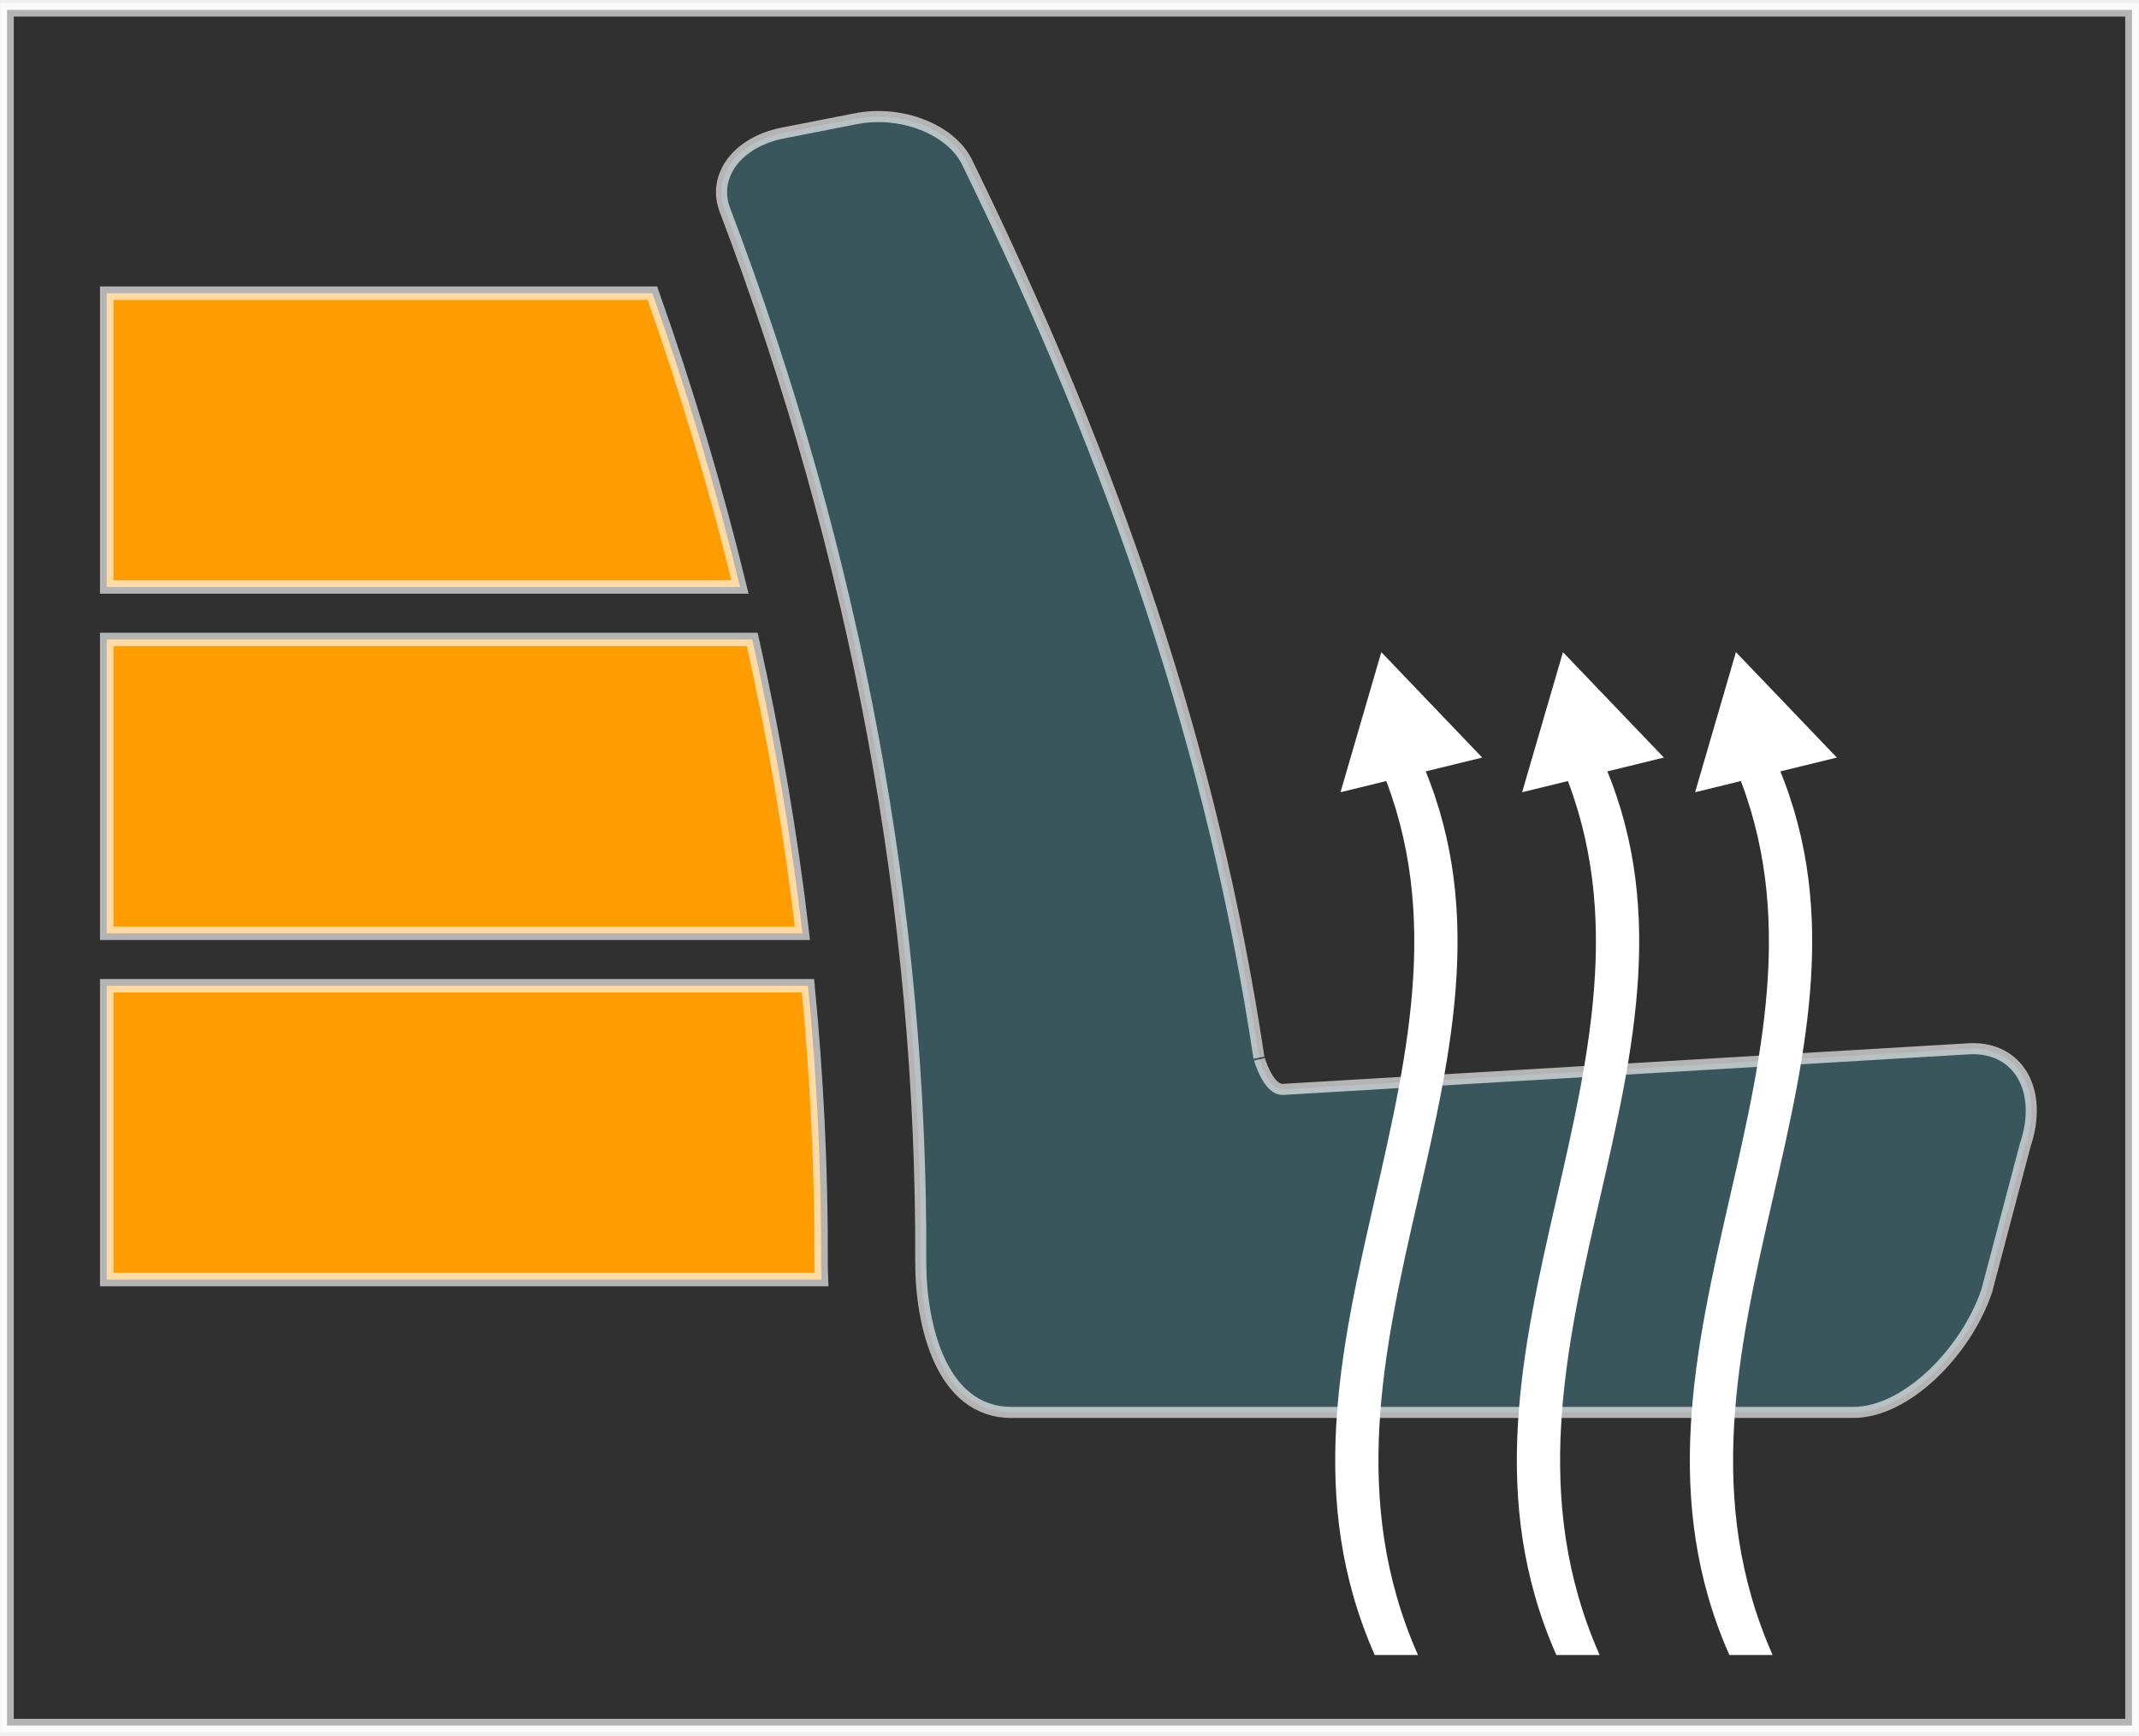
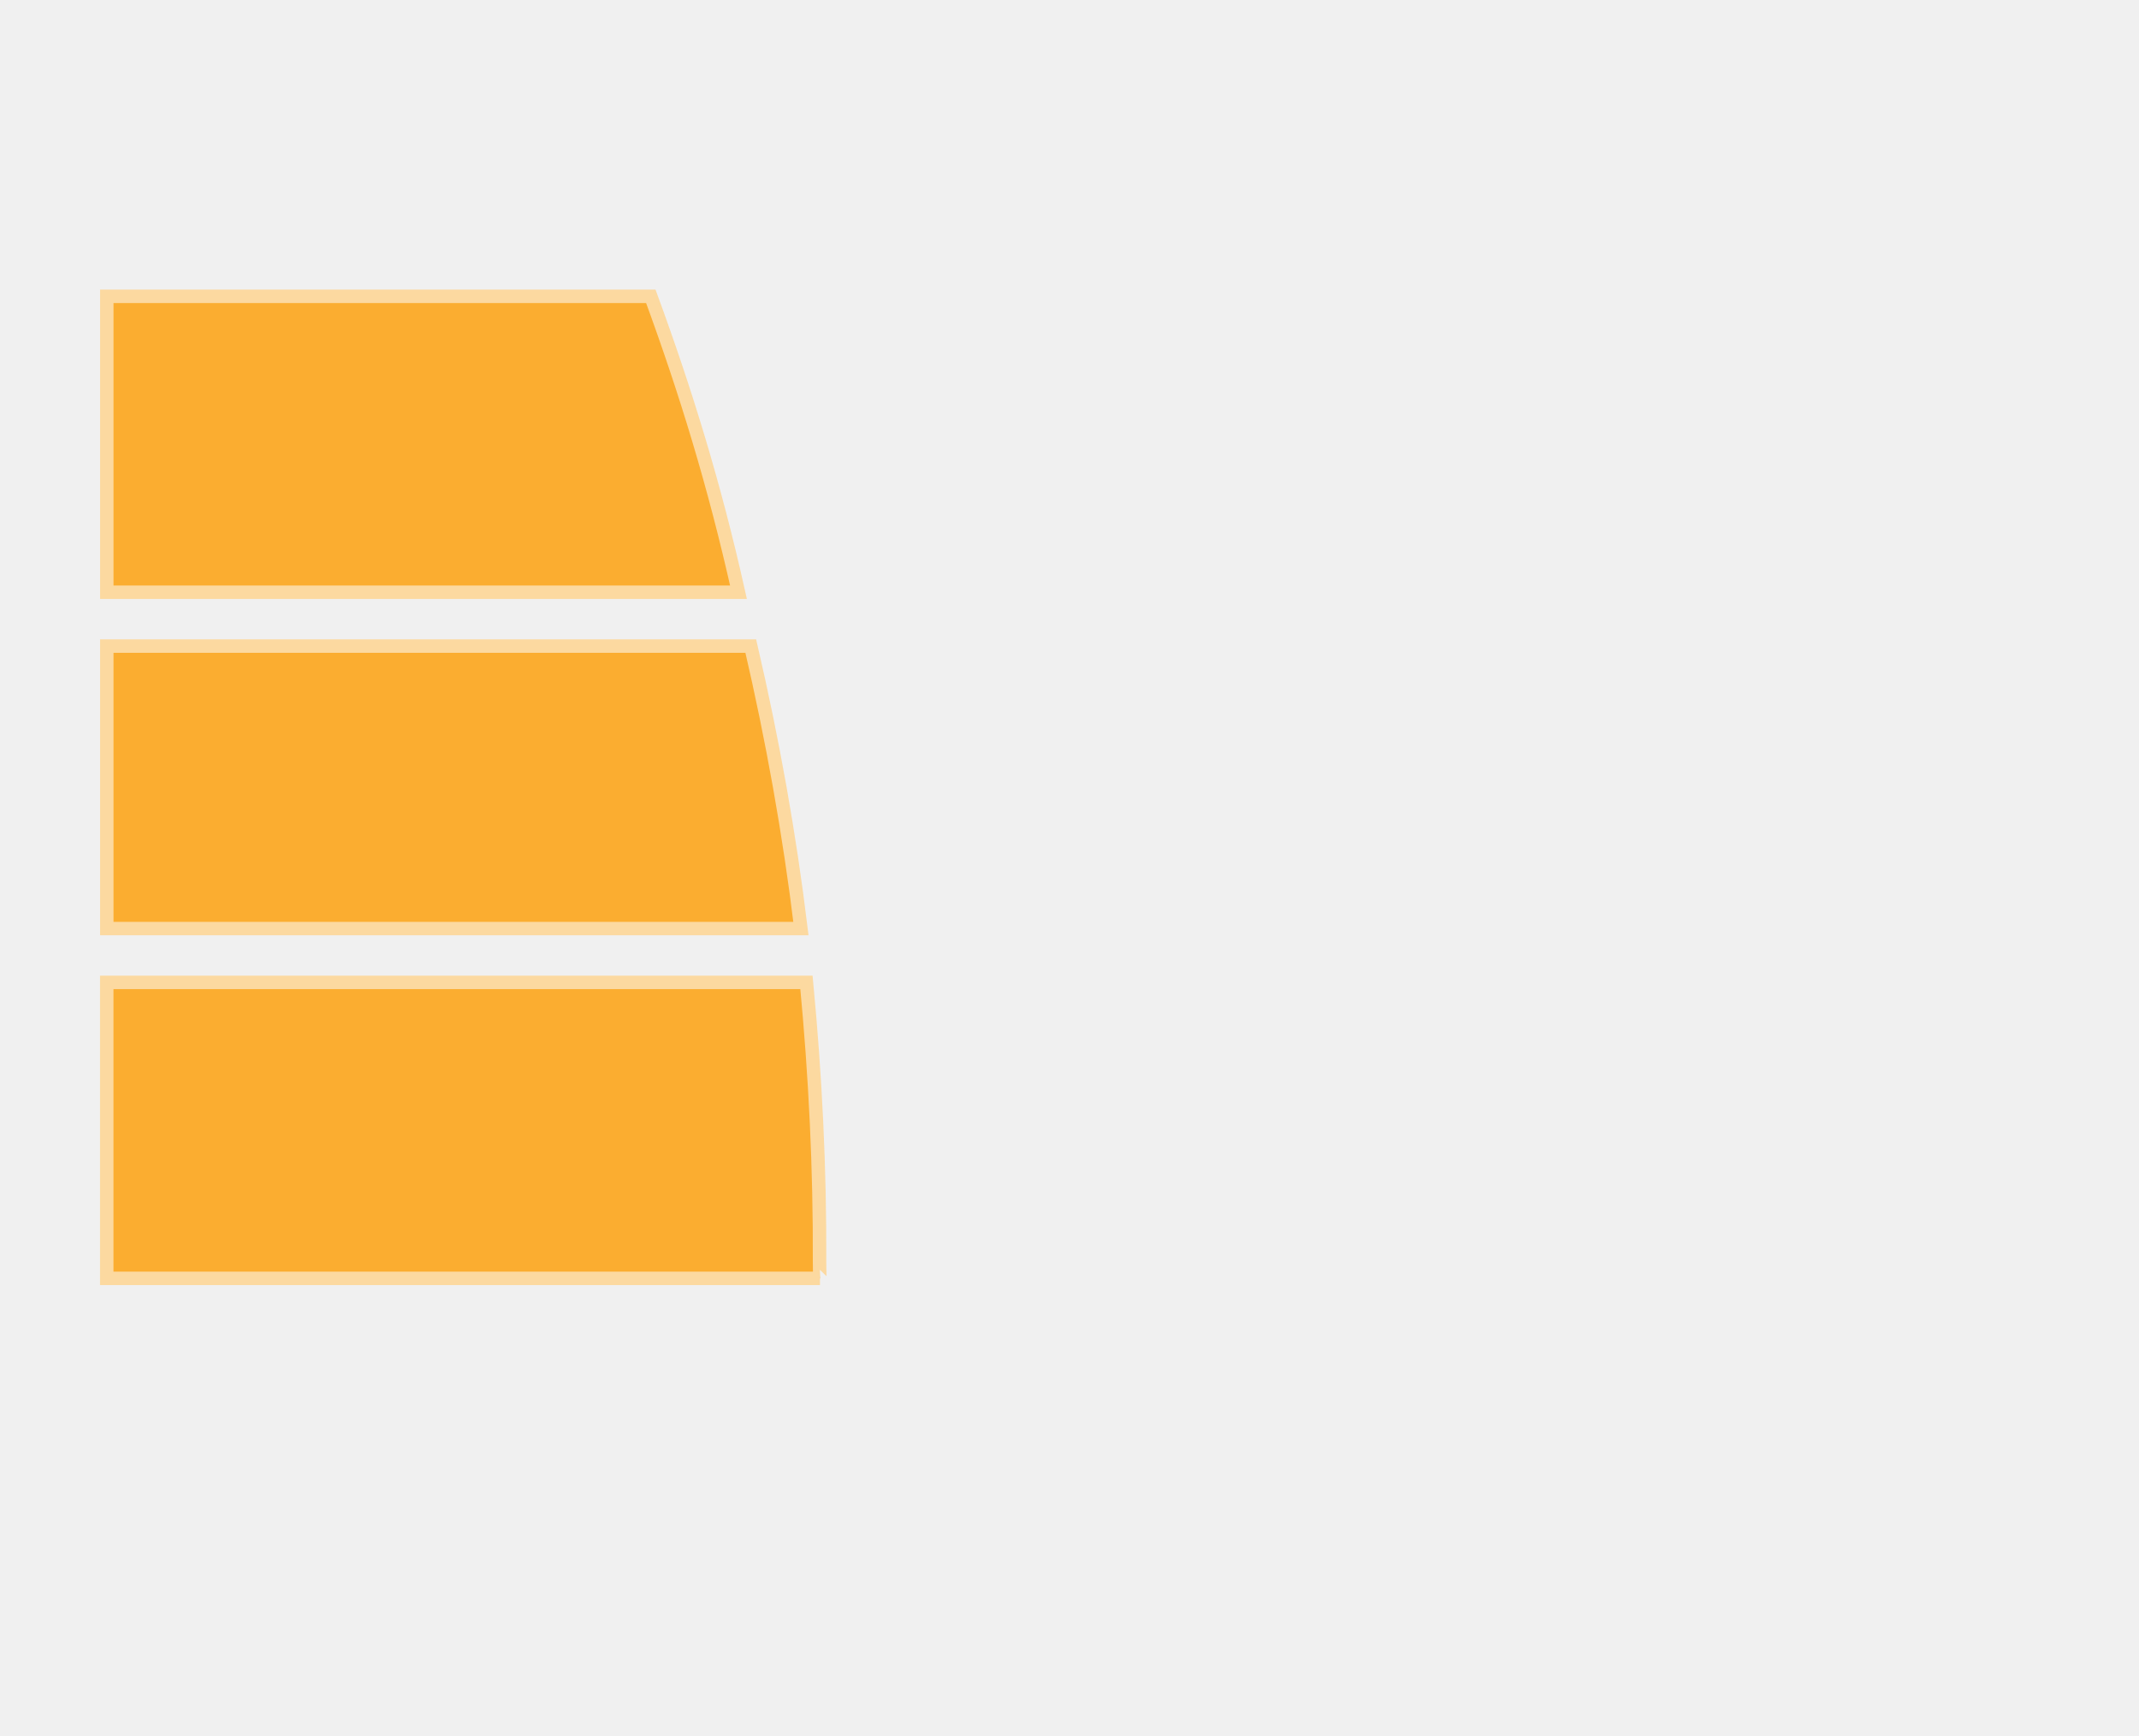
<svg xmlns="http://www.w3.org/2000/svg" xmlns:xlink="http://www.w3.org/1999/xlink" version="1.1" id="Layer_1" x="0px" y="0px" width="159px" height="129px" viewBox="0 0 159 129" enable-background="new 0 0 159 129" xml:space="preserve">
-   <g display="none">
-     <g display="inline">
-       <g>
-         <defs>
-           <rect id="SVGID_1_" x="410" y="346" width="158" height="232" />
-         </defs>
-         <clipPath id="SVGID_2_">
-           <use xlink:href="#SVGID_1_" overflow="visible" />
-         </clipPath>
-         <g clip-path="url(#SVGID_2_)">
-           <text transform="matrix(1 0 0 1 427.5938 489.4902)" fill="#FFFFFF" font-family="'MyriadPro-Regular'" font-size="93.603">20°</text>
-           <text transform="matrix(1 0 0 1 427.5938 593.2334)" fill="#FFFFFF" font-family="'MyriadPro-Regular'" font-size="93.603">21°</text>
-           <text transform="matrix(1 0 0 1 427.5938 393.5469)" fill="#FFFFFF" font-family="'MyriadPro-Regular'" font-size="93.603">19°</text>
-           <text transform="matrix(1 0 0 1 427.5938 295.8906)" fill="#FFFFFF" font-family="'MyriadPro-Regular'" font-size="93.603">18°</text>
-           <text transform="matrix(1 0 0 1 427.5938 201.5078)" fill="#FFFFFF" font-family="'MyriadPro-Regular'" font-size="93.603">17°</text>
+   <defs id="defs3061" />
+   <g display="none" id="g3007">
+     <g display="inline" id="g3009">
+       <g id="g3011">
+         <g id="g3013">
+           <g id="g3015">
+             <g id="g3017">
+               <defs id="defs3019">
+                 <rect id="SVGID_1_" x="410" y="346" width="158" height="232" />
+               </defs>
+               <clipPath id="SVGID_2_">
+                 <use xlink:href="#SVGID_1_" overflow="visible" id="use3023" />
+               </clipPath>
+               <g clip-path="url(#SVGID_2_)" id="g3025">
+                 <text transform="matrix(1 0 0 1 427.5938 489.4902)" fill="#FFFFFF" font-family="'MyriadPro-Regular'" font-size="93.603" id="text3027">20°</text>
+                 <text transform="matrix(1 0 0 1 427.5938 593.2334)" fill="#FFFFFF" font-family="'MyriadPro-Regular'" font-size="93.603" id="text3029">21°</text>
+                 <text transform="matrix(1 0 0 1 427.5938 393.5469)" fill="#FFFFFF" font-family="'MyriadPro-Regular'" font-size="93.603" id="text3031">19°</text>
+                 <text transform="matrix(1 0 0 1 427.5938 295.8906)" fill="#FFFFFF" font-family="'MyriadPro-Regular'" font-size="93.603" id="text3033">18°</text>
+                 <text transform="matrix(1 0 0 1 427.5938 201.5078)" fill="#FFFFFF" font-family="'MyriadPro-Regular'" font-size="93.603" id="text3035">17°</text>
+               </g>
+             </g>
+           </g>
        </g>
      </g>
    </g>
  </g>
-   <rect x="0.522" y="0.733" fill-opacity="0.8" stroke="#FFFFFF" stroke-miterlimit="10" stroke-opacity="0.64" width="157.955" height="127.535" />
-   <path fill="#53B5CE" fill-opacity="0.29" stroke="#FFFFFF" stroke-width="0.824" stroke-miterlimit="10" stroke-opacity="0.64" d="  M95.384,80.979l51.054-3.023c3.595-0.143,5.477,3.107,4.104,7.17l-2.858,10.824c-1.525,4.531-5.983,9.041-9.908,9.041H75.187  c-5.254,0-6.745-6.561-6.745-11.152c0.12-25.828-4.733-52.385-14.563-78.247c-0.953-2.52,0.953-5.045,4.299-5.7  c1.817-0.356,3.634-0.713,5.448-1.069c3.337-0.654,7.051,0.768,8.26,3.236c11.037,22.563,18.271,43.781,21.695,66.559  C93.58,78.613,94.244,81.047,95.384,80.979z" />
-   <path fill="#FFFFFF" d="M128.551,123.025c18.86,0-15.645,0,3.215,0c-10.184-23,10.186-45,0-67c-18.857,0,15.646,0-3.215,0  C138.735,78.025,118.367,100.025,128.551,123.025z" />
-   <polygon fill="#FFFFFF" points="136.54,56.313 129.039,48.476 126.003,58.891 " />
-   <path fill="#FFFFFF" d="M115.692,123.025c18.859,0-15.646,0,3.216,0c-10.186-23,10.186-45,0-67c-18.86,0,15.646,0-3.216,0  C125.876,78.025,105.508,100.025,115.692,123.025z" />
-   <polygon fill="#FFFFFF" points="123.681,56.313 116.18,48.476 113.144,58.891 " />
-   <path fill="#FFFFFF" d="M102.19,123.025c18.86,0-15.646,0,3.214,0c-10.184-23,10.187-45,0-67c-18.857,0,15.646,0-3.214,0  C112.374,78.025,92.006,100.025,102.19,123.025z" />
-   <polygon fill="#FFFFFF" points="110.179,56.313 102.678,48.476 99.643,58.891 " />
-   <path fill="#FE9C00" stroke="#FFFFFF" stroke-miterlimit="10" stroke-opacity="0.64" d="M7.933,43.634V21.792h40.561  c2.566,7.242,4.731,14.528,6.516,21.842H7.933z" />
-   <path fill="#FE9C00" stroke="#FFFFFF" stroke-miterlimit="10" stroke-opacity="0.64" d="M7.933,69.375V47.534H55.92  c1.63,7.263,2.881,14.548,3.729,21.841H7.933z" />
-   <path fill="#FE9C00" stroke="#FFFFFF" stroke-miterlimit="10" stroke-opacity="0.64" d="M61.064,95.115H7.933v-21.84h52.128  c0.67,6.895,1.002,13.791,0.973,20.678C61.031,94.35,61.049,94.732,61.064,95.115z" />
+   <path opacity="0.29" stroke="#FE9C00" stroke-miterlimit="10" enable-background="new    " d="M54.895,44.025  c-1.785-8-3.949-15-6.518-22H7.938v22H54.895z" id="path3053" style="fill:#fe9c00;fill-opacity:1;opacity:0.8;stroke:#ffd38c;stroke-opacity:1" />
+   <path opacity="0.29" stroke="#FE9C00" stroke-miterlimit="10" enable-background="new    " d="M59.537,69.025  c-0.85-7-2.1-14-3.729-21H7.938v21H59.537z" id="path3055" style="fill:#fe9c00;fill-opacity:1;opacity:0.8;stroke:#ffd38c;stroke-opacity:1" />
+   <path opacity="0.29" stroke="#FE9C00" stroke-miterlimit="10" enable-background="new    " d="M60.92,93.783  c0.029-6.887-0.303-13.758-0.973-20.758H7.935v22h53.017C60.936,95.025,60.918,94.18,60.92,93.783z" id="path3057" style="fill:#fe9c00;fill-opacity:1;opacity:0.8;stroke:#ffd38c;stroke-opacity:1" />
</svg>
